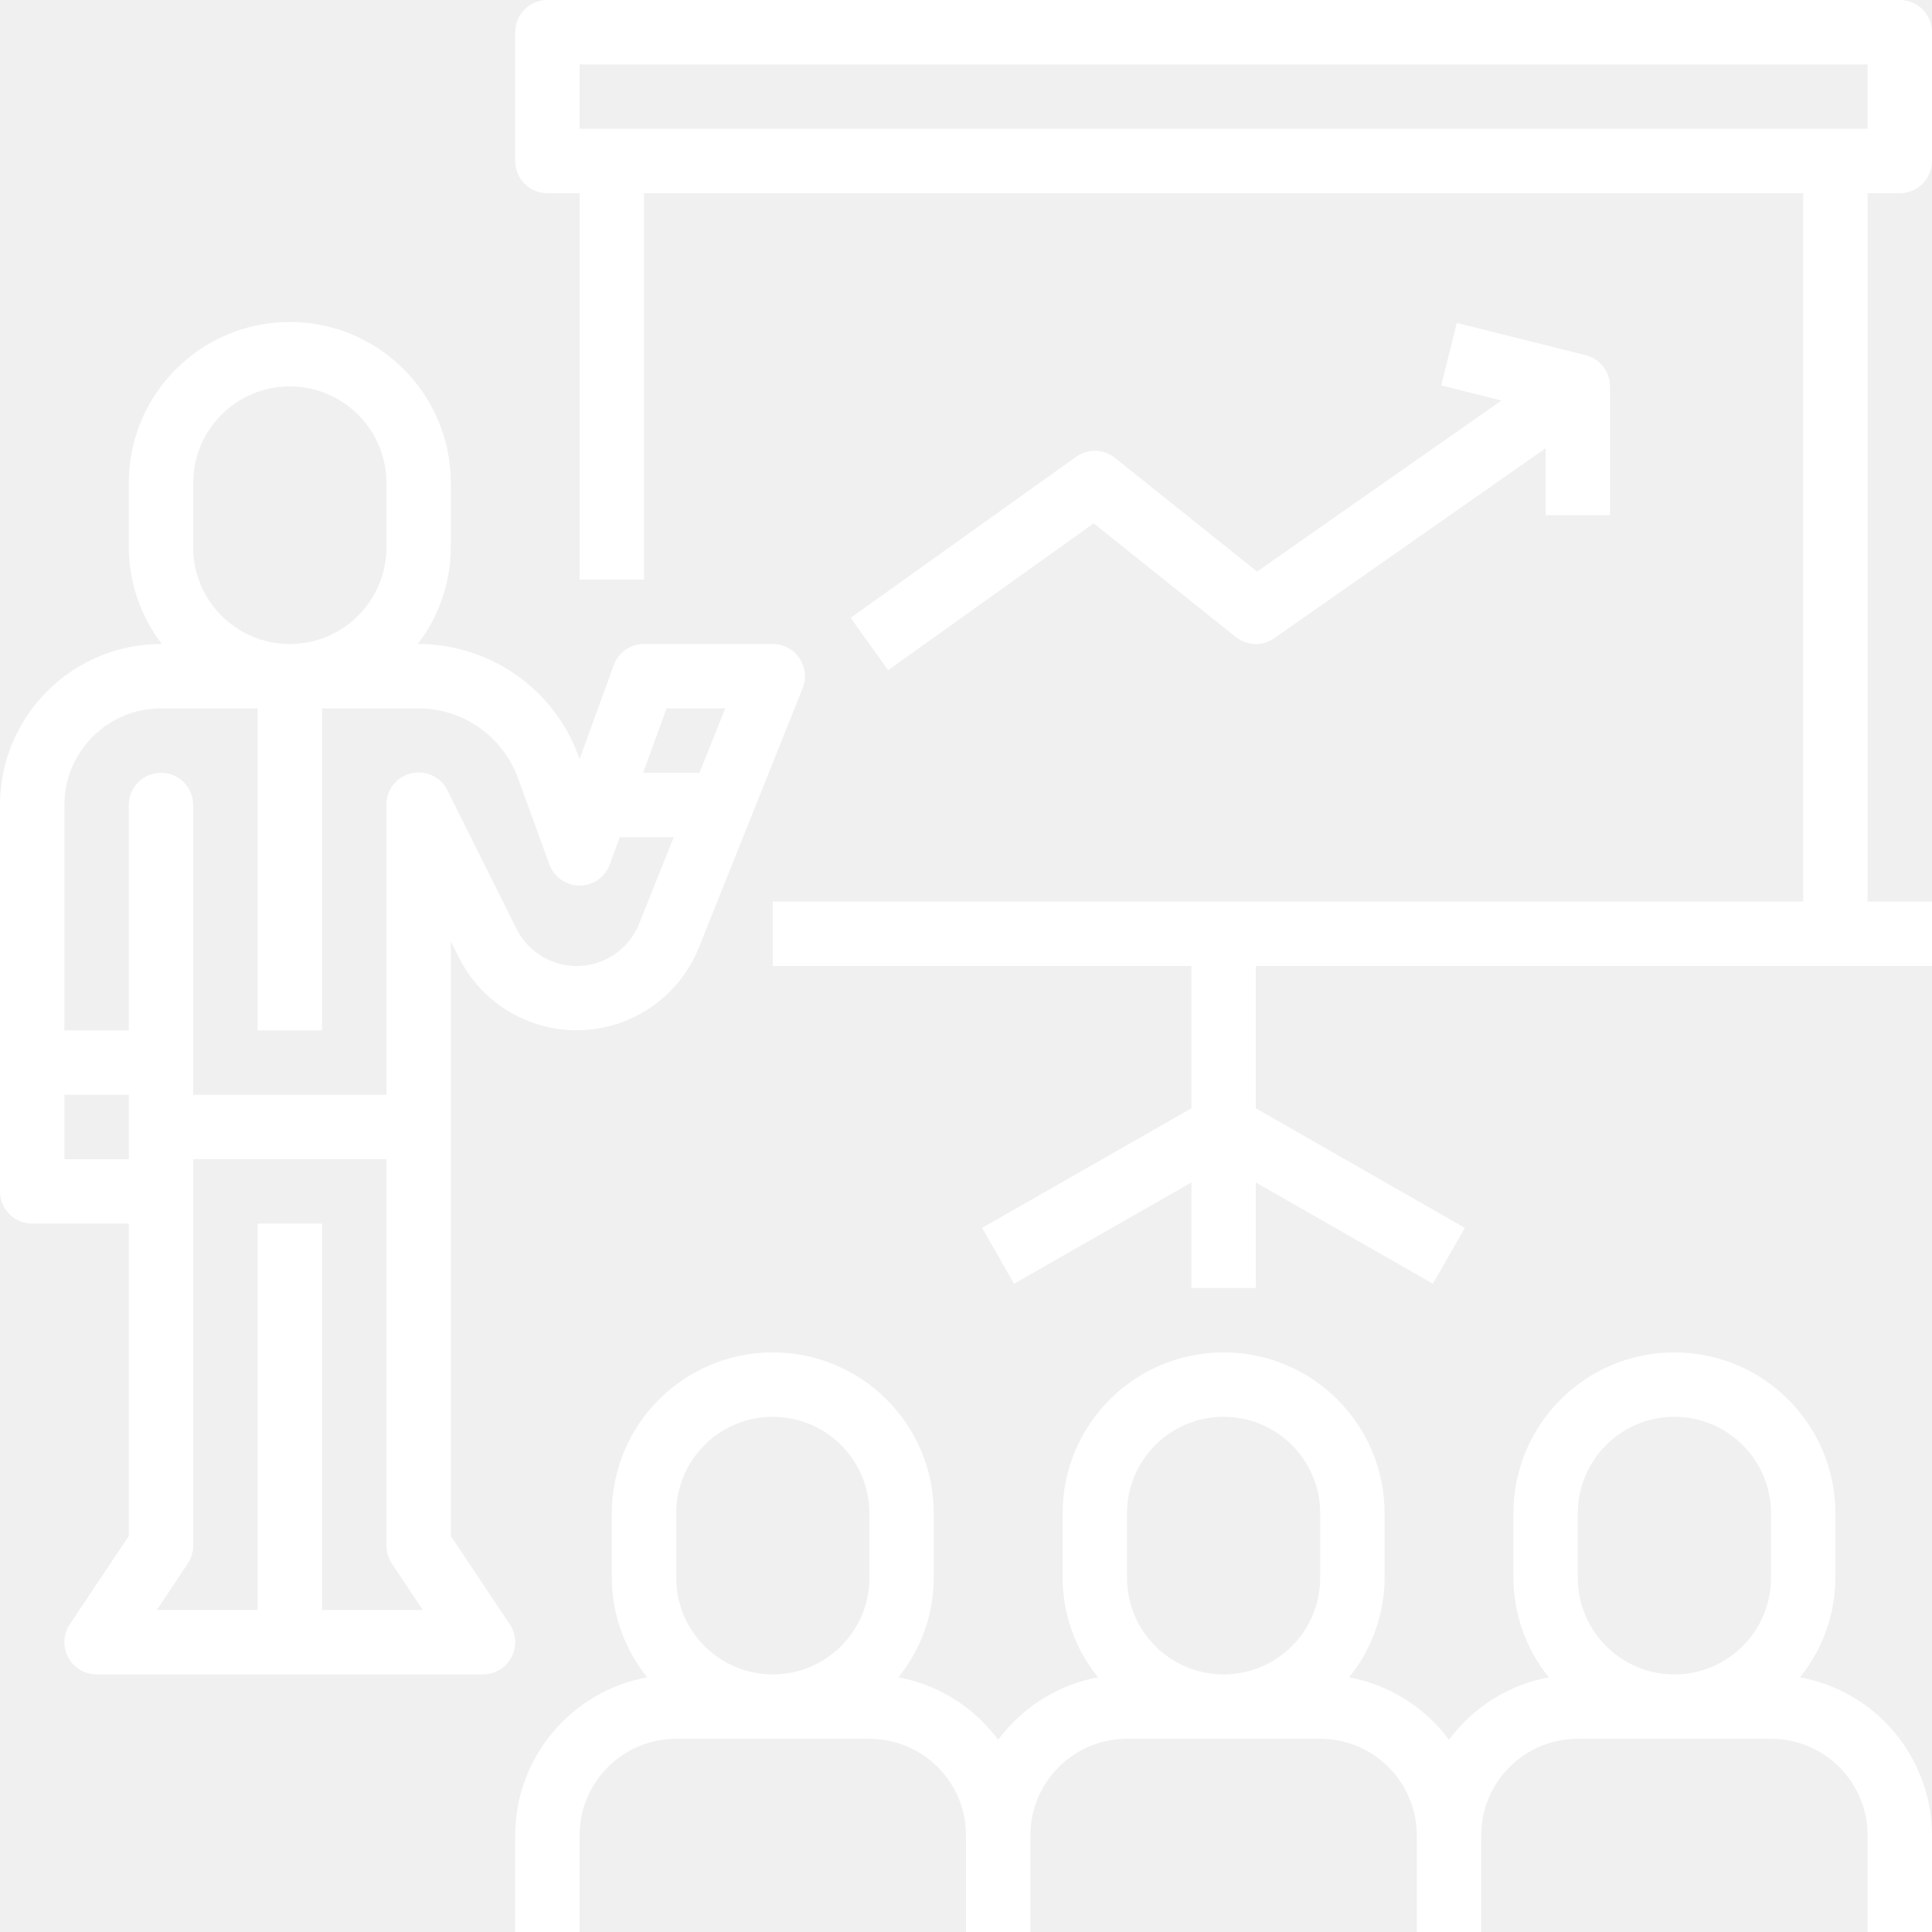
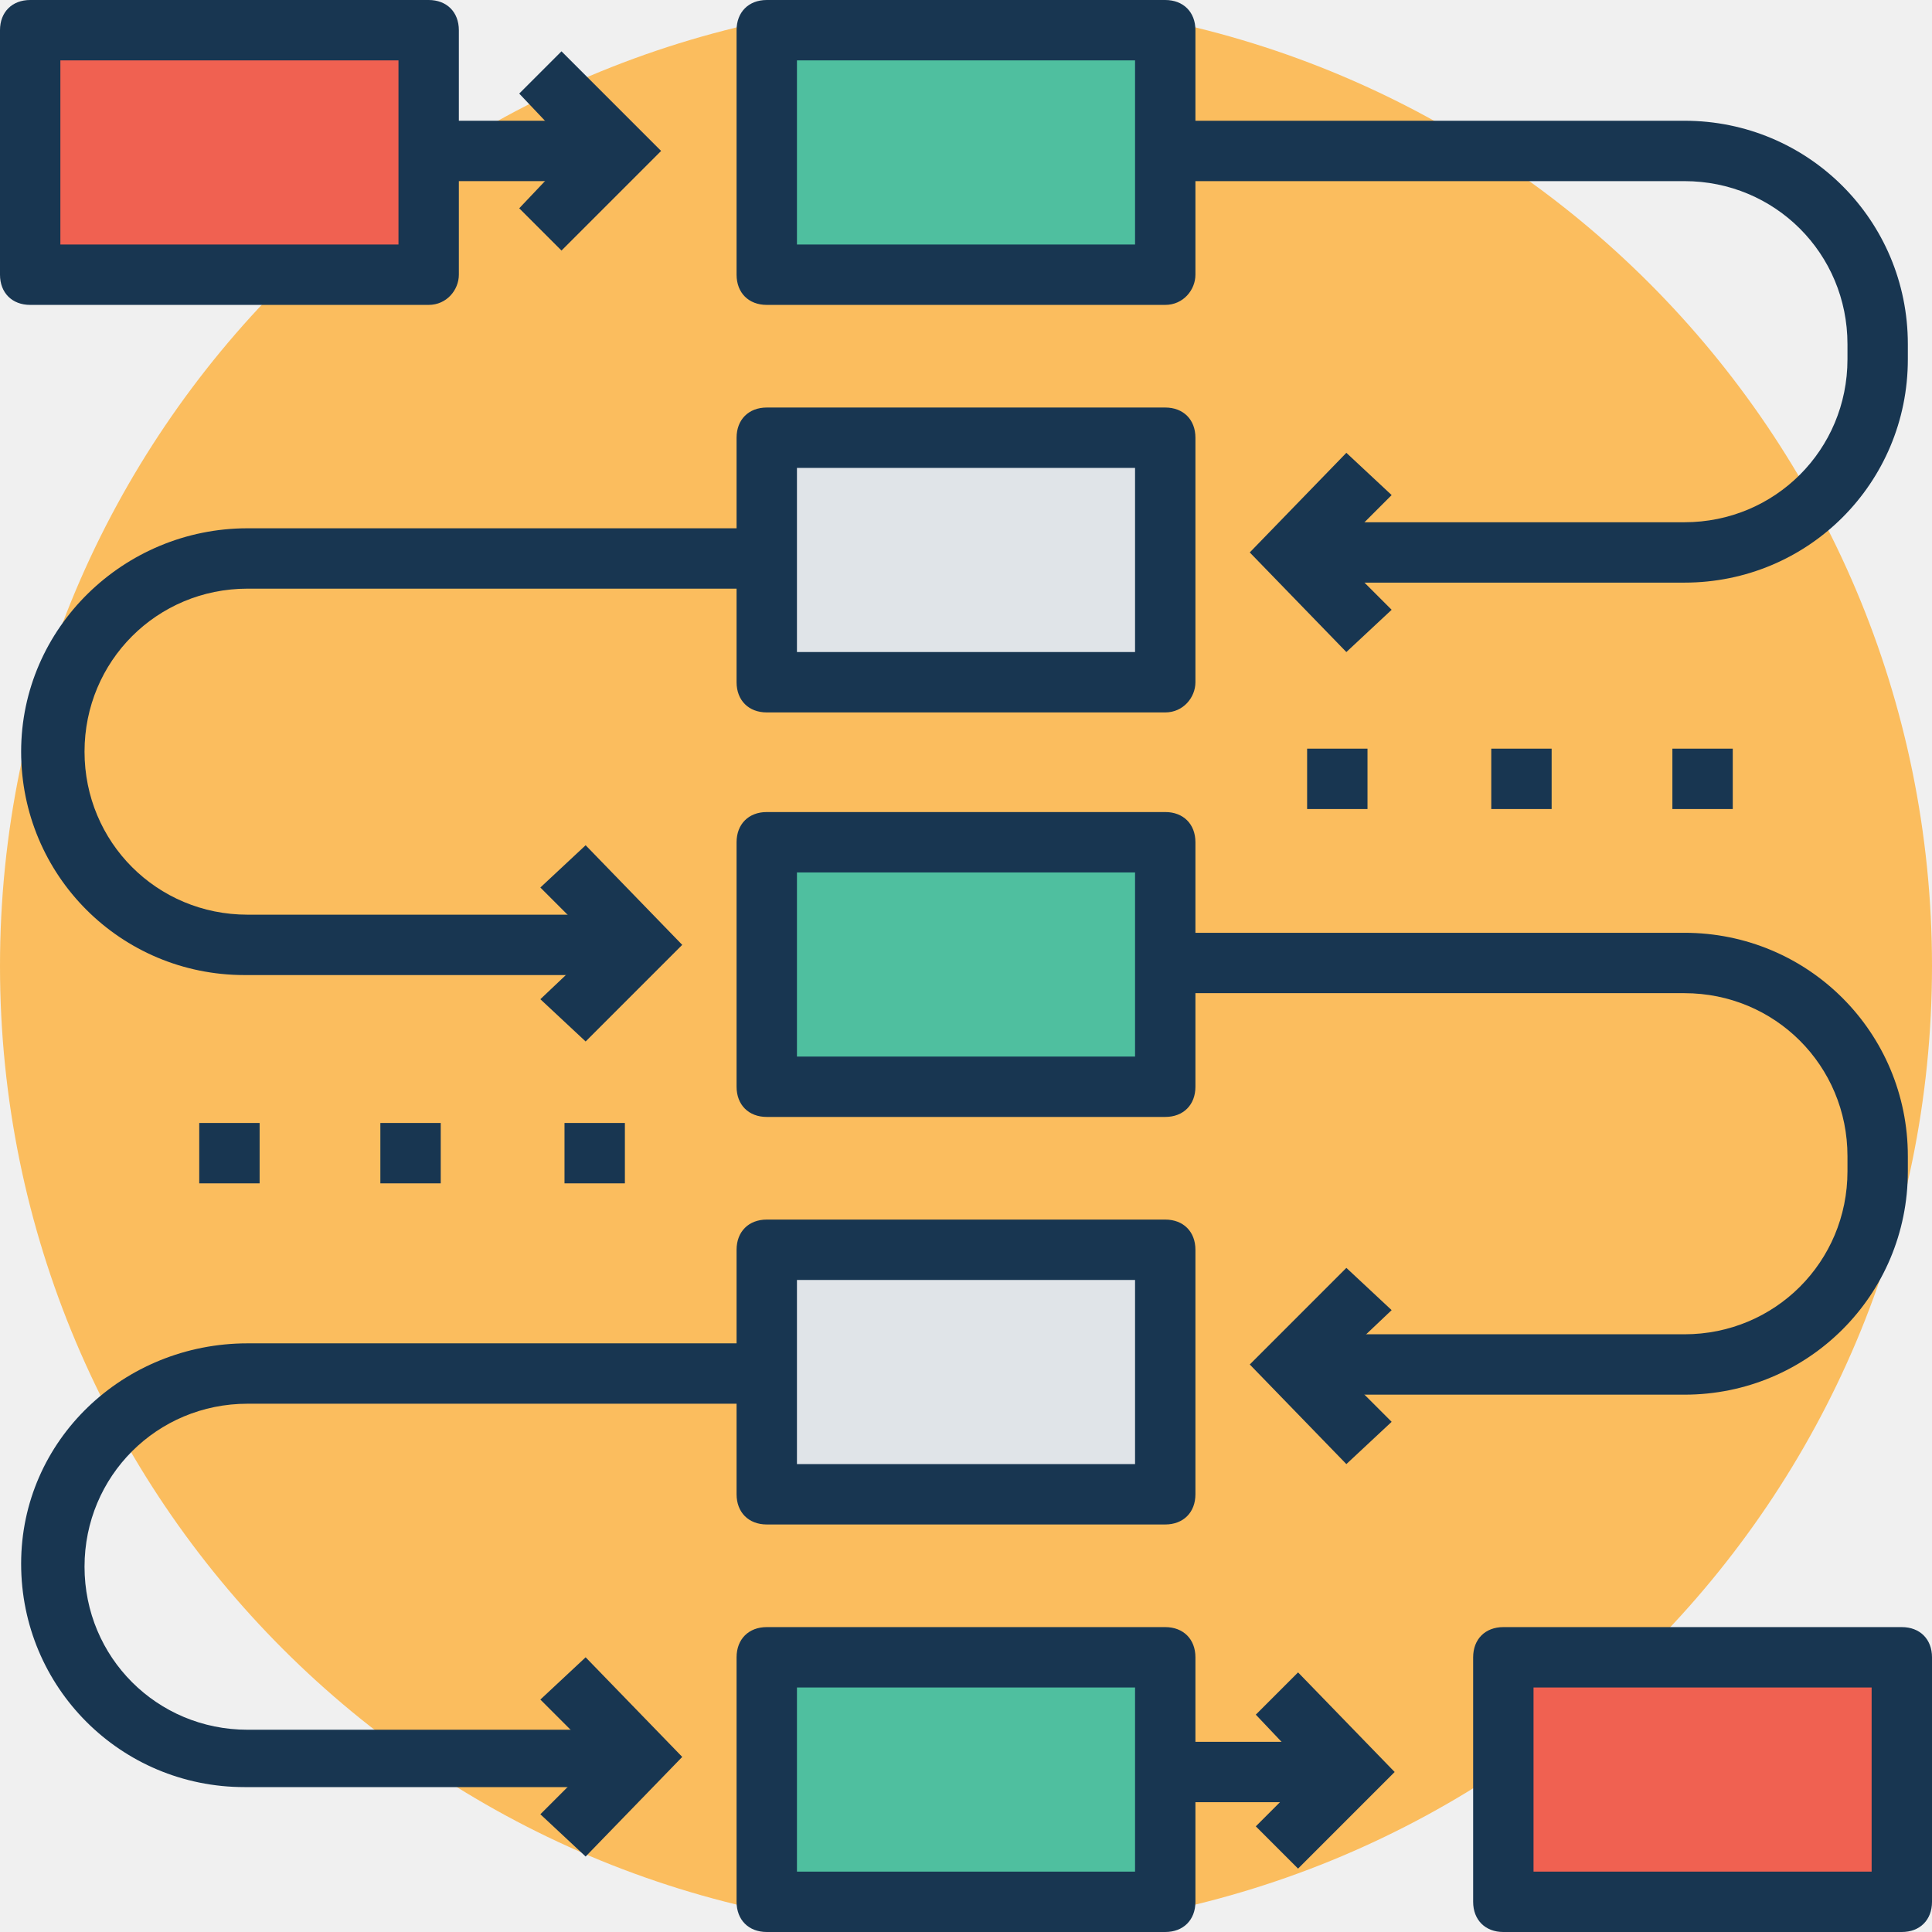
- <svg xmlns="http://www.w3.org/2000/svg" version="1.1" id="Capa_1" x="0px" y="0px" viewBox="0 0 480 480" style="enable-background:new 0 0 480 480;" xml:space="preserve">
-   <style>
- 	 g,path{fill:#fff;}
- 	 </style>
+ <svg xmlns="http://www.w3.org/2000/svg" version="1.1" id="Capa_1" x="0px" y="0px" viewBox="0 0 504.123 504.123" style="enable-background:new 0 0 504.123 504.123;" xml:space="preserve">
+   <circle style="fill:#FBBD5E;" cx="252.062" cy="252.062" r="252.062" />
  <g>
-     <g>
-       <path d="M447.2,416.728c5.661-7.002,8.765-15.724,8.8-24.728v-16c0-22.091-17.909-40-40-40c-22.091,0-40,17.909-40,40v16    c0.035,9.004,3.139,17.726,8.8,24.728c-9.933,1.847-18.796,7.394-24.8,15.52c-6.004-8.126-14.867-13.673-24.8-15.52    c5.661-7.002,8.765-15.724,8.8-24.728v-16c0-22.091-17.909-40-40-40c-22.091,0-40,17.909-40,40v16    c0.035,9.004,3.139,17.726,8.8,24.728c-9.933,1.847-18.796,7.394-24.8,15.52c-6.004-8.126-14.867-13.673-24.8-15.52    c5.661-7.002,8.765-15.724,8.8-24.728v-16c0-22.091-17.909-40-40-40s-40,17.909-40,40v16c0.035,9.004,3.139,17.726,8.8,24.728    c-18.971,3.471-32.764,19.986-32.8,39.272v24h16v-24c0-13.255,10.745-24,24-24h48c13.255,0,24,10.745,24,24v24h16v-24    c0-13.255,10.745-24,24-24h48c13.255,0,24,10.745,24,24v24h16v-24c0-13.255,10.745-24,24-24h48c13.255,0,24,10.745,24,24v24h16    v-24C479.964,436.714,466.171,420.199,447.2,416.728z M216,392c0,13.255-10.745,24-24,24s-24-10.745-24-24v-16    c0-13.255,10.745-24,24-24s24,10.745,24,24V392z M328,392c0,13.255-10.745,24-24,24s-24-10.745-24-24v-16    c0-13.255,10.745-24,24-24s24,10.745,24,24V392z M440,392c0,13.255-10.745,24-24,24s-24-10.745-24-24v-16    c0-13.255,10.745-24,24-24s24,10.745,24,24V392z" />
-     </g>
+     <rect x="341.071" y="195.348" style="fill:#183651;" width="15.754" height="15.754" />
+     <rect x="389.12" y="195.348" style="fill:#183651;" width="15.754" height="15.754" />
+     <rect x="436.382" y="195.348" style="fill:#183651;" width="15.754" height="15.754" />
+     <rect x="51.988" y="293.022" style="fill:#183651;" width="15.754" height="15.754" />
+     <rect x="99.249" y="293.022" style="fill:#183651;" width="15.754" height="15.754" />
+     <rect x="147.298" y="293.022" style="fill:#183651;" width="15.754" height="15.754" />
+     <polygon style="fill:#183651;" points="146.511,65.378 135.483,54.351 149.662,39.385 135.483,24.418 146.511,13.391    172.505,39.385  " />
+     <rect x="111.852" y="31.508" style="fill:#183651;" width="48.837" height="15.754" />
  </g>
+   <rect x="200.074" y="432.443" style="fill:#4FBF9F;" width="103.975" height="63.803" />
+   <path style="fill:#183651;" d="M304.049,504.123H200.074c-4.726,0-7.877-3.151-7.877-7.877v-63.803c0-4.726,3.151-7.877,7.877-7.877  h103.975c4.726,0,7.877,3.151,7.877,7.877v63.803C311.926,500.972,308.775,504.123,304.049,504.123z M207.951,488.369h88.222V440.32  h-88.222V488.369z" />
+   <rect x="200.074" y="326.105" style="fill:#E0E4E8;" width="103.975" height="63.803" />
+   <path style="fill:#183651;" d="M304.049,397.785H200.074c-4.726,0-7.877-3.151-7.877-7.877v-63.803c0-4.726,3.151-7.877,7.877-7.877  h103.975c4.726,0,7.877,3.151,7.877,7.877v63.803C311.926,394.634,308.775,397.785,304.049,397.785z M207.951,382.031h88.222  v-48.049h-88.222V382.031z" />
+   <rect x="200.074" y="220.554" style="fill:#4FBF9F;" width="103.975" height="63.803" />
+   <path style="fill:#183651;" d="M304.049,291.446H200.074c-4.726,0-7.877-3.151-7.877-7.877v-63.803c0-4.726,3.151-7.877,7.877-7.877  h103.975c4.726,0,7.877,3.151,7.877,7.877v63.803C311.926,288.295,308.775,291.446,304.049,291.446z M207.951,275.692h88.222  v-48.049h-88.222V275.692z" />
+   <rect x="200.074" y="114.215" style="fill:#E0E4E8;" width="103.975" height="63.803" />
+   <path style="fill:#183651;" d="M304.049,185.895H200.074c-4.726,0-7.877-3.151-7.877-7.877v-63.803c0-4.726,3.151-7.877,7.877-7.877  h103.975c4.726,0,7.877,3.151,7.877,7.877v63.803C311.926,181.957,308.775,185.895,304.049,185.895z M207.951,170.142h88.222  v-48.049h-88.222V170.142z" />
+   <rect x="200.074" y="7.877" style="fill:#4FBF9F;" width="103.975" height="63.803" />
  <g>
-     <g>
-       <path d="M194.926,160.558c-0.932-0.368-1.924-0.557-2.926-0.558h-32c-3.364-0.001-6.369,2.103-7.52,5.264l-8.48,23.32l-0.28-0.76    C137.614,171.146,121.761,160.04,104,160h-0.208c5.294-6.883,8.179-15.316,8.208-24v-16c0-22.091-17.909-40-40-40    s-40,17.909-40,40v16c0.029,8.684,2.914,17.117,8.208,24H40c-22.08,0.026-39.974,17.92-40,40v96c0,4.418,3.582,8,8,8h24v77.6    l-14.656,21.96c-2.452,3.675-1.461,8.643,2.215,11.095C20.874,415.532,22.419,416,24,416h96c4.418,0.001,8.001-3.581,8.001-7.999    c0-1.581-0.468-3.126-1.345-4.441L112,381.6V233.888l2.016,4c8.084,16.157,27.734,22.702,43.891,14.618    c7.16-3.582,12.757-9.666,15.733-17.098l12.992-32.472l12.8-32C201.054,166.826,199.036,162.18,194.926,160.558z M48,120    c0-13.255,10.745-24,24-24s24,10.745,24,24v16c0,13.255-10.745,24-24,24s-24-10.745-24-24V120z M32,288H16v-16h16V288z M80,400    v-96H64v96H38.952l7.704-11.56c0.874-1.316,1.341-2.86,1.344-4.44v-96h48v96c0.003,1.58,0.47,3.124,1.344,4.44l7.704,11.56H80z     M158.784,229.504c-3.434,8.567-13.163,12.729-21.73,9.295c-3.793-1.52-6.897-4.377-8.726-8.031L111.2,196.424    c-1.925-3.977-6.71-5.64-10.687-3.714c-2.79,1.351-4.548,4.191-4.513,7.29v72H48v-72c0-4.418-3.582-8-8-8s-8,3.582-8,8v56H16v-56    c0-13.255,10.745-24,24-24h24v80h16v-80h24c11.036,0.022,20.888,6.923,24.68,17.288l7.8,21.448    c1.507,4.153,6.096,6.298,10.249,4.791c2.228-0.808,3.982-2.563,4.791-4.791l2.448-6.736h13.416L158.784,229.504z M173.784,192    h-14l5.816-16h14.584L173.784,192z" />
-     </g>
+     <path style="fill:#183651;" d="M304.049,79.557H200.074c-4.726,0-7.877-3.151-7.877-7.877V7.877c0-4.726,3.151-7.877,7.877-7.877   h103.975c4.726,0,7.877,3.151,7.877,7.877V71.68C311.926,75.618,308.775,79.557,304.049,79.557z M207.951,63.803h88.222V15.754   h-88.222V63.803z" />
+     <polygon style="fill:#183651;" points="338.708,487.582 327.68,476.554 341.858,462.375 327.68,447.409 338.708,436.382    363.914,462.375  " />
+     <rect x="304.049" y="454.498" style="fill:#183651;" width="48.837" height="15.754" />
+     <polygon style="fill:#183651;" points="152.812,484.431 140.997,473.403 155.963,458.437 140.997,443.471 152.812,432.443    178.018,458.437  " />
+     <path style="fill:#183651;" d="M166.203,466.314h-102.4c-32.295,0-58.289-25.994-58.289-58.289s26.782-57.502,59.077-57.502   h135.483v15.754H64.591c-23.631,0-42.535,18.905-42.535,42.535s18.905,42.535,42.535,42.535h102.4v14.966H166.203z" />
+     <polygon style="fill:#183651;" points="152.812,271.754 140.997,260.726 155.963,246.548 140.997,231.582 152.812,220.554    178.018,246.548  " />
+     <path style="fill:#183651;" d="M166.203,254.425h-102.4c-32.295,0-58.289-25.994-58.289-58.289s26.782-58.289,59.077-58.289   h135.483V153.6H64.591c-23.631,0-42.535,18.905-42.535,42.535s18.905,42.535,42.535,42.535h102.4v15.754H166.203z" />
+     <polygon style="fill:#183651;" points="351.311,382.031 326.105,356.037 351.311,330.831 363.126,341.858 348.16,356.037    363.126,371.003  " />
+     <path style="fill:#183651;" d="M439.532,363.914h-102.4V348.16h102.4c23.631,0,42.535-18.905,42.535-42.535v-3.938   c0-23.631-18.905-42.535-42.535-42.535H304.049v-15.754h135.483c32.295,0,58.289,25.994,58.289,58.289v3.938   C497.822,337.92,471.828,363.914,439.532,363.914z" />
+     <polygon style="fill:#183651;" points="351.311,170.142 326.105,144.148 351.311,118.154 363.126,129.182 348.16,144.148    363.126,159.114  " />
+     <path style="fill:#183651;" d="M439.532,152.025h-102.4v-15.754h102.4c23.631,0,42.535-18.905,42.535-42.535v-3.938   c0-23.631-18.905-42.535-42.535-42.535H304.049V31.508h135.483c32.295,0,58.289,25.994,58.289,58.289v3.938   C497.822,126.031,471.828,152.025,439.532,152.025z" />
  </g>
-   <g>
-     <g>
-       <path d="M472,48c4.418,0,8-3.582,8-8V8c0-4.418-3.582-8-8-8H136c-4.418,0-8,3.582-8,8v32c0,4.418,3.582,8,8,8h8v96h16V48h288v176    H192v16h104v35.36l-52,29.696l7.936,13.888L296,293.784V320h16v-26.216l44,25.16l7.936-13.888L312,275.36V240h168v-16h-16V48H472z     M144,32V16h320v16H144z" />
-     </g>
-   </g>
-   <g>
-     <g>
-       <path d="M393.944,88.24l-32-8l-3.888,15.52l14.984,3.744l-60.72,42.504L277,113.752c-2.797-2.234-6.737-2.339-9.648-0.256l-56,40    l9.296,13.008l51.08-36.48L307,158.248c2.776,2.225,6.688,2.349,9.6,0.304l67.4-47.184V128h16V96    C400,92.331,397.503,89.132,393.944,88.24z" />
-     </g>
-   </g>
+   <rect x="392.271" y="432.443" style="fill:#F06151;" width="103.975" height="63.803" />
+   <path style="fill:#183651;" d="M496.246,504.123H392.271c-4.726,0-7.877-3.151-7.877-7.877v-63.803c0-4.726,3.151-7.877,7.877-7.877  h103.975c4.726,0,7.877,3.151,7.877,7.877v63.803C504.123,500.972,500.972,504.123,496.246,504.123z M400.148,488.369h88.222V440.32  h-88.222V488.369z" />
+   <rect x="7.877" y="7.877" style="fill:#F06151;" width="103.975" height="63.803" />
+   <path style="fill:#183651;" d="M111.852,79.557H7.877C3.151,79.557,0,76.406,0,71.68V7.877C0,3.151,3.151,0,7.877,0h103.975  c4.726,0,7.877,3.151,7.877,7.877V71.68C119.729,75.618,116.578,79.557,111.852,79.557z M15.754,63.803h88.222V15.754H15.754V63.803  z" />
  <g>
</g>
  <g>
</g>
  <g>
</g>
  <g>
</g>
  <g>
</g>
  <g>
</g>
  <g>
</g>
  <g>
</g>
  <g>
</g>
  <g>
</g>
  <g>
</g>
  <g>
</g>
  <g>
</g>
  <g>
</g>
  <g>
</g>
</svg>
